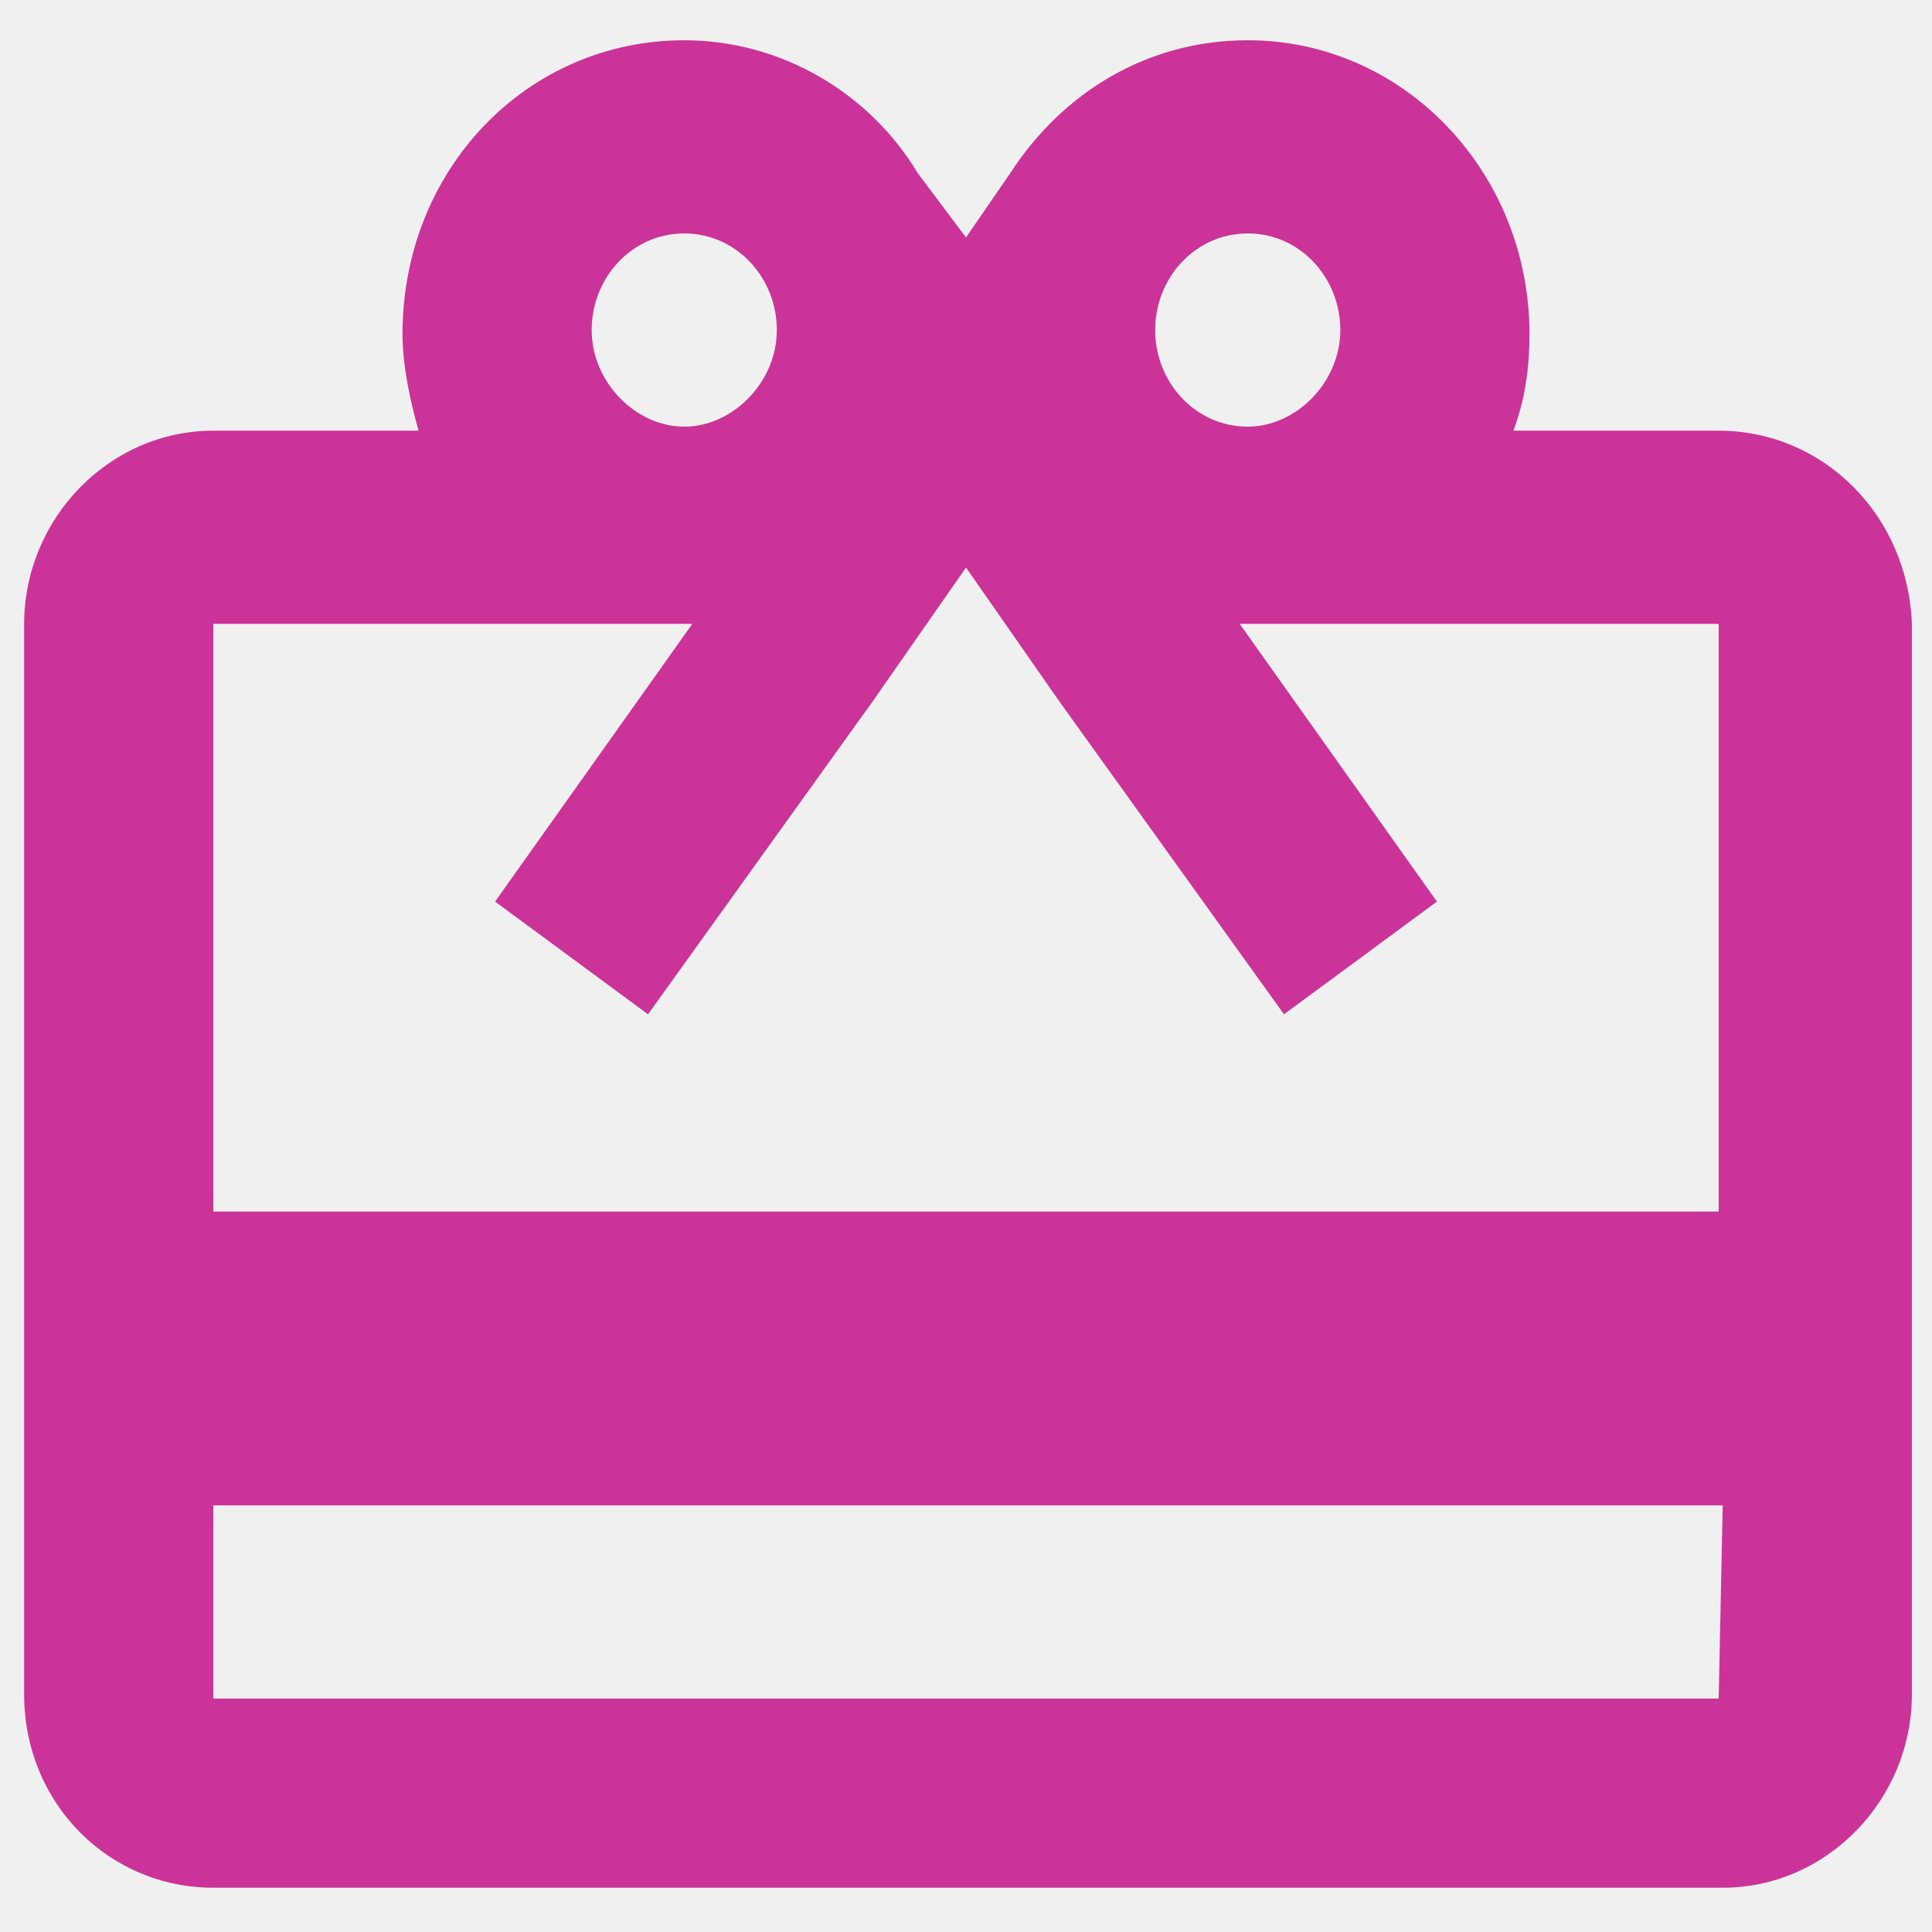
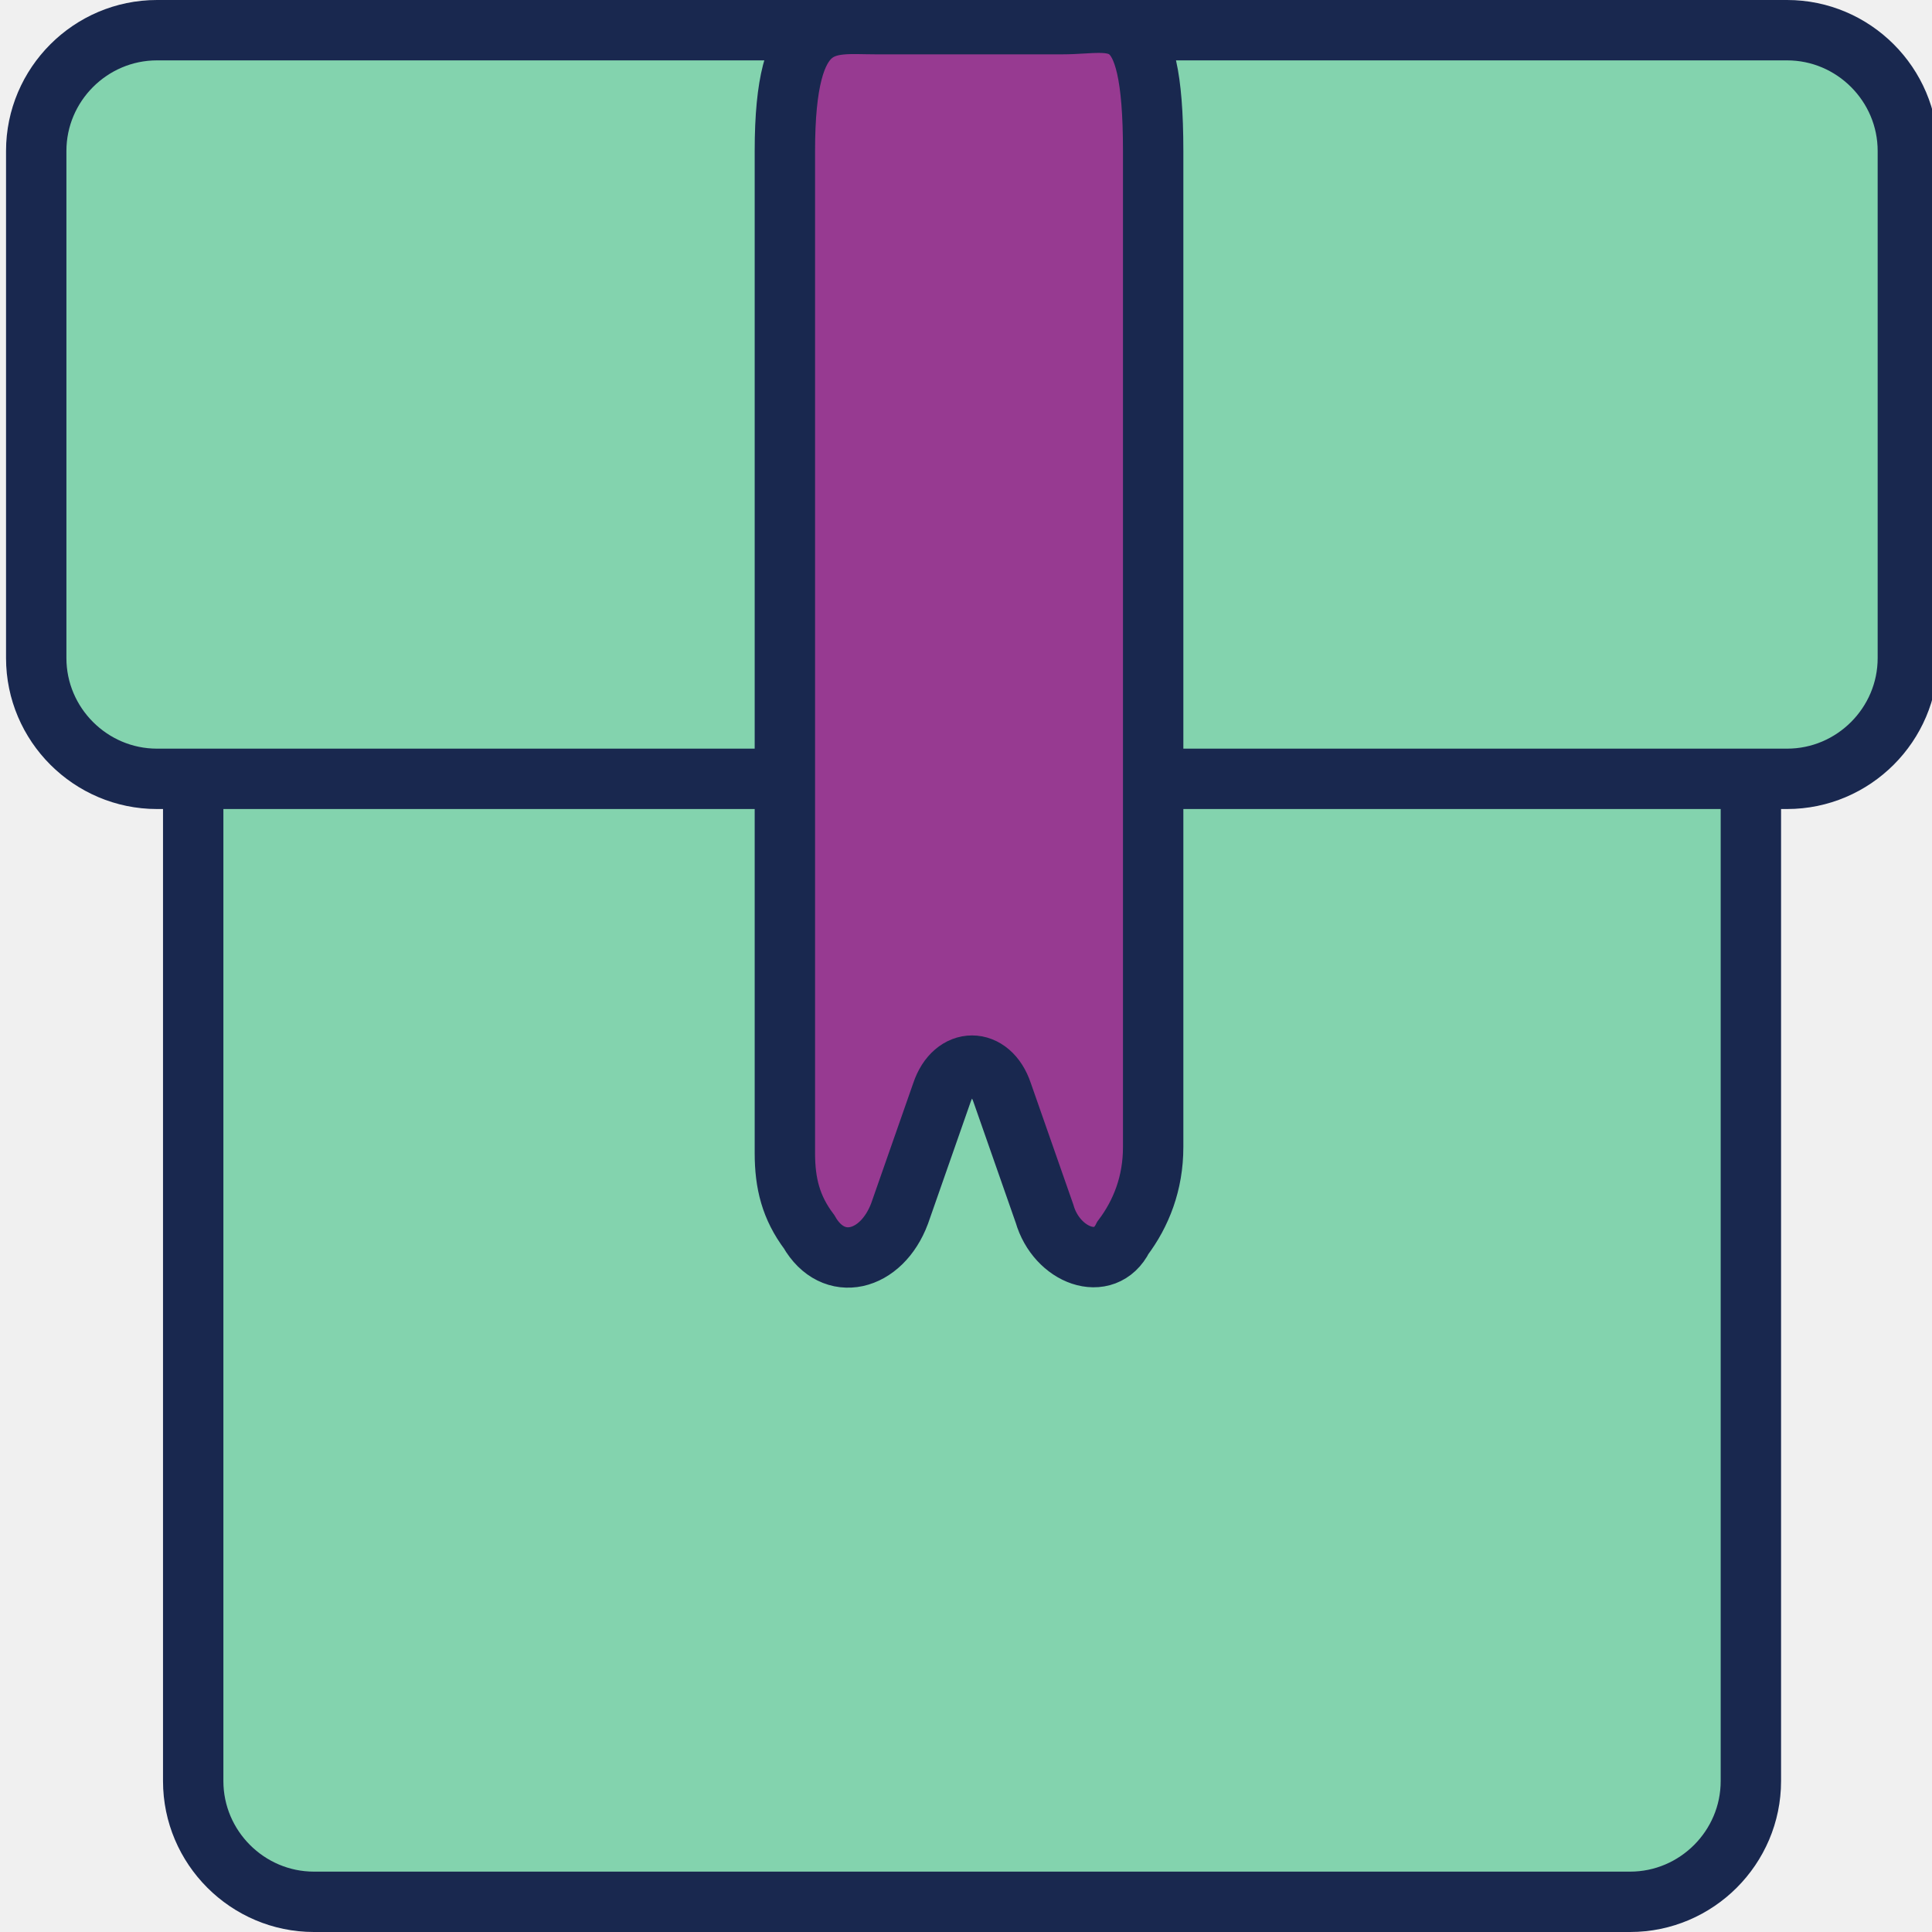
- <svg xmlns="http://www.w3.org/2000/svg" version="1.1" id="svg2" x="0px" y="0px" viewBox="0 0 48 48" style="enable-background:new 0 0 48 48;" xml:space="preserve">
+ <svg xmlns="http://www.w3.org/2000/svg" version="1.1" id="Layer_1" x="0px" y="0px" viewBox="0 0 32 32" style="enable-background:new 0 0 32 32;" xml:space="preserve">
  <style type="text/css">
- 	.st0{fill:#CC3399;}
- 	.st1{fill:none;}
+ 	.st0{fill:#83D3AE;}
+ 	.st1{fill:#83D3AE;stroke:#19284F;stroke-miterlimit:10;}
+ 	.st2{fill:#FFDC4F;}
+ 	.st3{fill:#973A91;}
+ 	.st4{fill:#19284F;}
+ 	.st5{fill:none;stroke:#19284F;stroke-miterlimit:10;}
+ 	.st6{fill:#FFFFFF;stroke:#19284F;stroke-miterlimit:10;}
+ 	.st7{fill:#00FF7F;}
+ 	.st8{fill:#19284F;stroke:#19284F;stroke-width:0.5;stroke-miterlimit:10;}
+ 	.st9{fill:none;stroke:#19284F;stroke-width:2;stroke-miterlimit:10;}
+ 	.st10{clip-path:url(#SVGID_2_);fill:#19284F;}
+ 	.st11{fill:#973A91;stroke:#19284F;stroke-miterlimit:10;}
+ 	.st12{fill:none;stroke:#19284F;stroke-linecap:round;stroke-miterlimit:10;}
+ 	.st13{fill:#83D3AE;stroke:#19284F;stroke-linecap:round;stroke-miterlimit:10;}
+ 	.st14{fill:#973A91;stroke:#19284F;stroke-linecap:round;stroke-miterlimit:10;}
+ 	.st15{fill:#FFFFFF;stroke:#19284F;stroke-linecap:round;stroke-miterlimit:10;}
+ 	.st16{fill:none;stroke:#E7443C;stroke-width:4;stroke-miterlimit:10;}
+ 	.st17{fill:none;stroke:#F8BB2D;stroke-width:4;stroke-miterlimit:10;}
+ 	.st18{fill:none;stroke:#3AA757;stroke-width:4;stroke-miterlimit:10;}
+ 	.st19{fill:none;stroke:#19284F;stroke-width:4;stroke-miterlimit:10;}
+ 	.st20{fill:none;stroke:#19284F;stroke-linecap:round;stroke-linejoin:round;stroke-miterlimit:10;}
+ 	.st21{fill:#973A91;stroke:#19284F;stroke-linecap:round;stroke-linejoin:round;stroke-miterlimit:10;}
+ 	.st22{fill:#FFFFFF;}
+ 	.st23{fill:#19284F;stroke:#19284F;stroke-miterlimit:10;}
+ 	.st24{fill:none;stroke:#19284F;stroke-linejoin:round;stroke-miterlimit:10;}
</style>
-   <path id="path4" class="st0" d="M42.7,10.7h-5.1C37.9,9.9,38,9.1,38,8.3c0-4-3.1-7.3-7-7.3c-2.5,0-4.6,1.3-5.9,3.3L24,5.9l-1.2-1.6  C21.6,2.3,19.4,1,17,1c-3.9,0-7,3.2-7,7.3c0,0.8,0.2,1.7,0.4,2.4H5.3c-2.6,0-4.7,2.2-4.7,4.8v26.6c0,2.7,2.1,4.8,4.7,4.8h37.5  c2.6,0,4.7-2.2,4.7-4.8V15.5C47.4,12.8,45.3,10.7,42.7,10.7z M31,5.8c1.3,0,2.3,1.1,2.3,2.4s-1.1,2.4-2.3,2.4  c-1.3,0-2.3-1.1-2.3-2.4S29.7,5.8,31,5.8z M17,5.8c1.3,0,2.3,1.1,2.3,2.4s-1.1,2.4-2.3,2.4s-2.3-1.1-2.3-2.4S15.7,5.8,17,5.8z   M42.7,42.2H5.3v-4.8h37.5L42.7,42.2L42.7,42.2z M42.7,30.1H5.3V15.5h11.9l-4.9,6.9l3.8,2.8l5.6-7.8l2.3-3.3l2.3,3.3l5.6,7.8  l3.8-2.8l-4.9-6.9h11.9V30.1z" />
-   <path id="path6" class="st1" d="M0,0h48v48H0V0z" />
+   <g>
+     <path class="st1" d="M27,31.5H5.2c-1.1,0-2-0.9-2-2V7.1c0-1.1,0.9-2,2-2H27c1.1,0,2,0.9,2,2v22.4C29,30.6,28.1,31.5,27,31.5z" />
+     <path class="st1" d="M29.6,12.9h-27c-1.1,0-2-0.9-2-2V2.5c0-1.1,0.9-2,2-2h27c1.1,0,2,0.9,2,2v8.4C31.6,12,30.7,12.9,29.6,12.9z" />
+     <path class="st11" d="M17.3,20.1l-0.7-2c-0.2-0.6-0.8-0.6-1,0l-0.7,2c-0.3,0.8-1.1,1-1.5,0.3C13.1,20,13,19.6,13,19.1V2.5   c0-2.3,0.7-2.1,1.5-2.1h3.1c0.9,0,1.5-0.4,1.5,2.1v16.5c0,0.6-0.2,1.1-0.5,1.5C18.3,21.1,17.5,20.8,17.3,20.1z" />
+   </g>
</svg>
